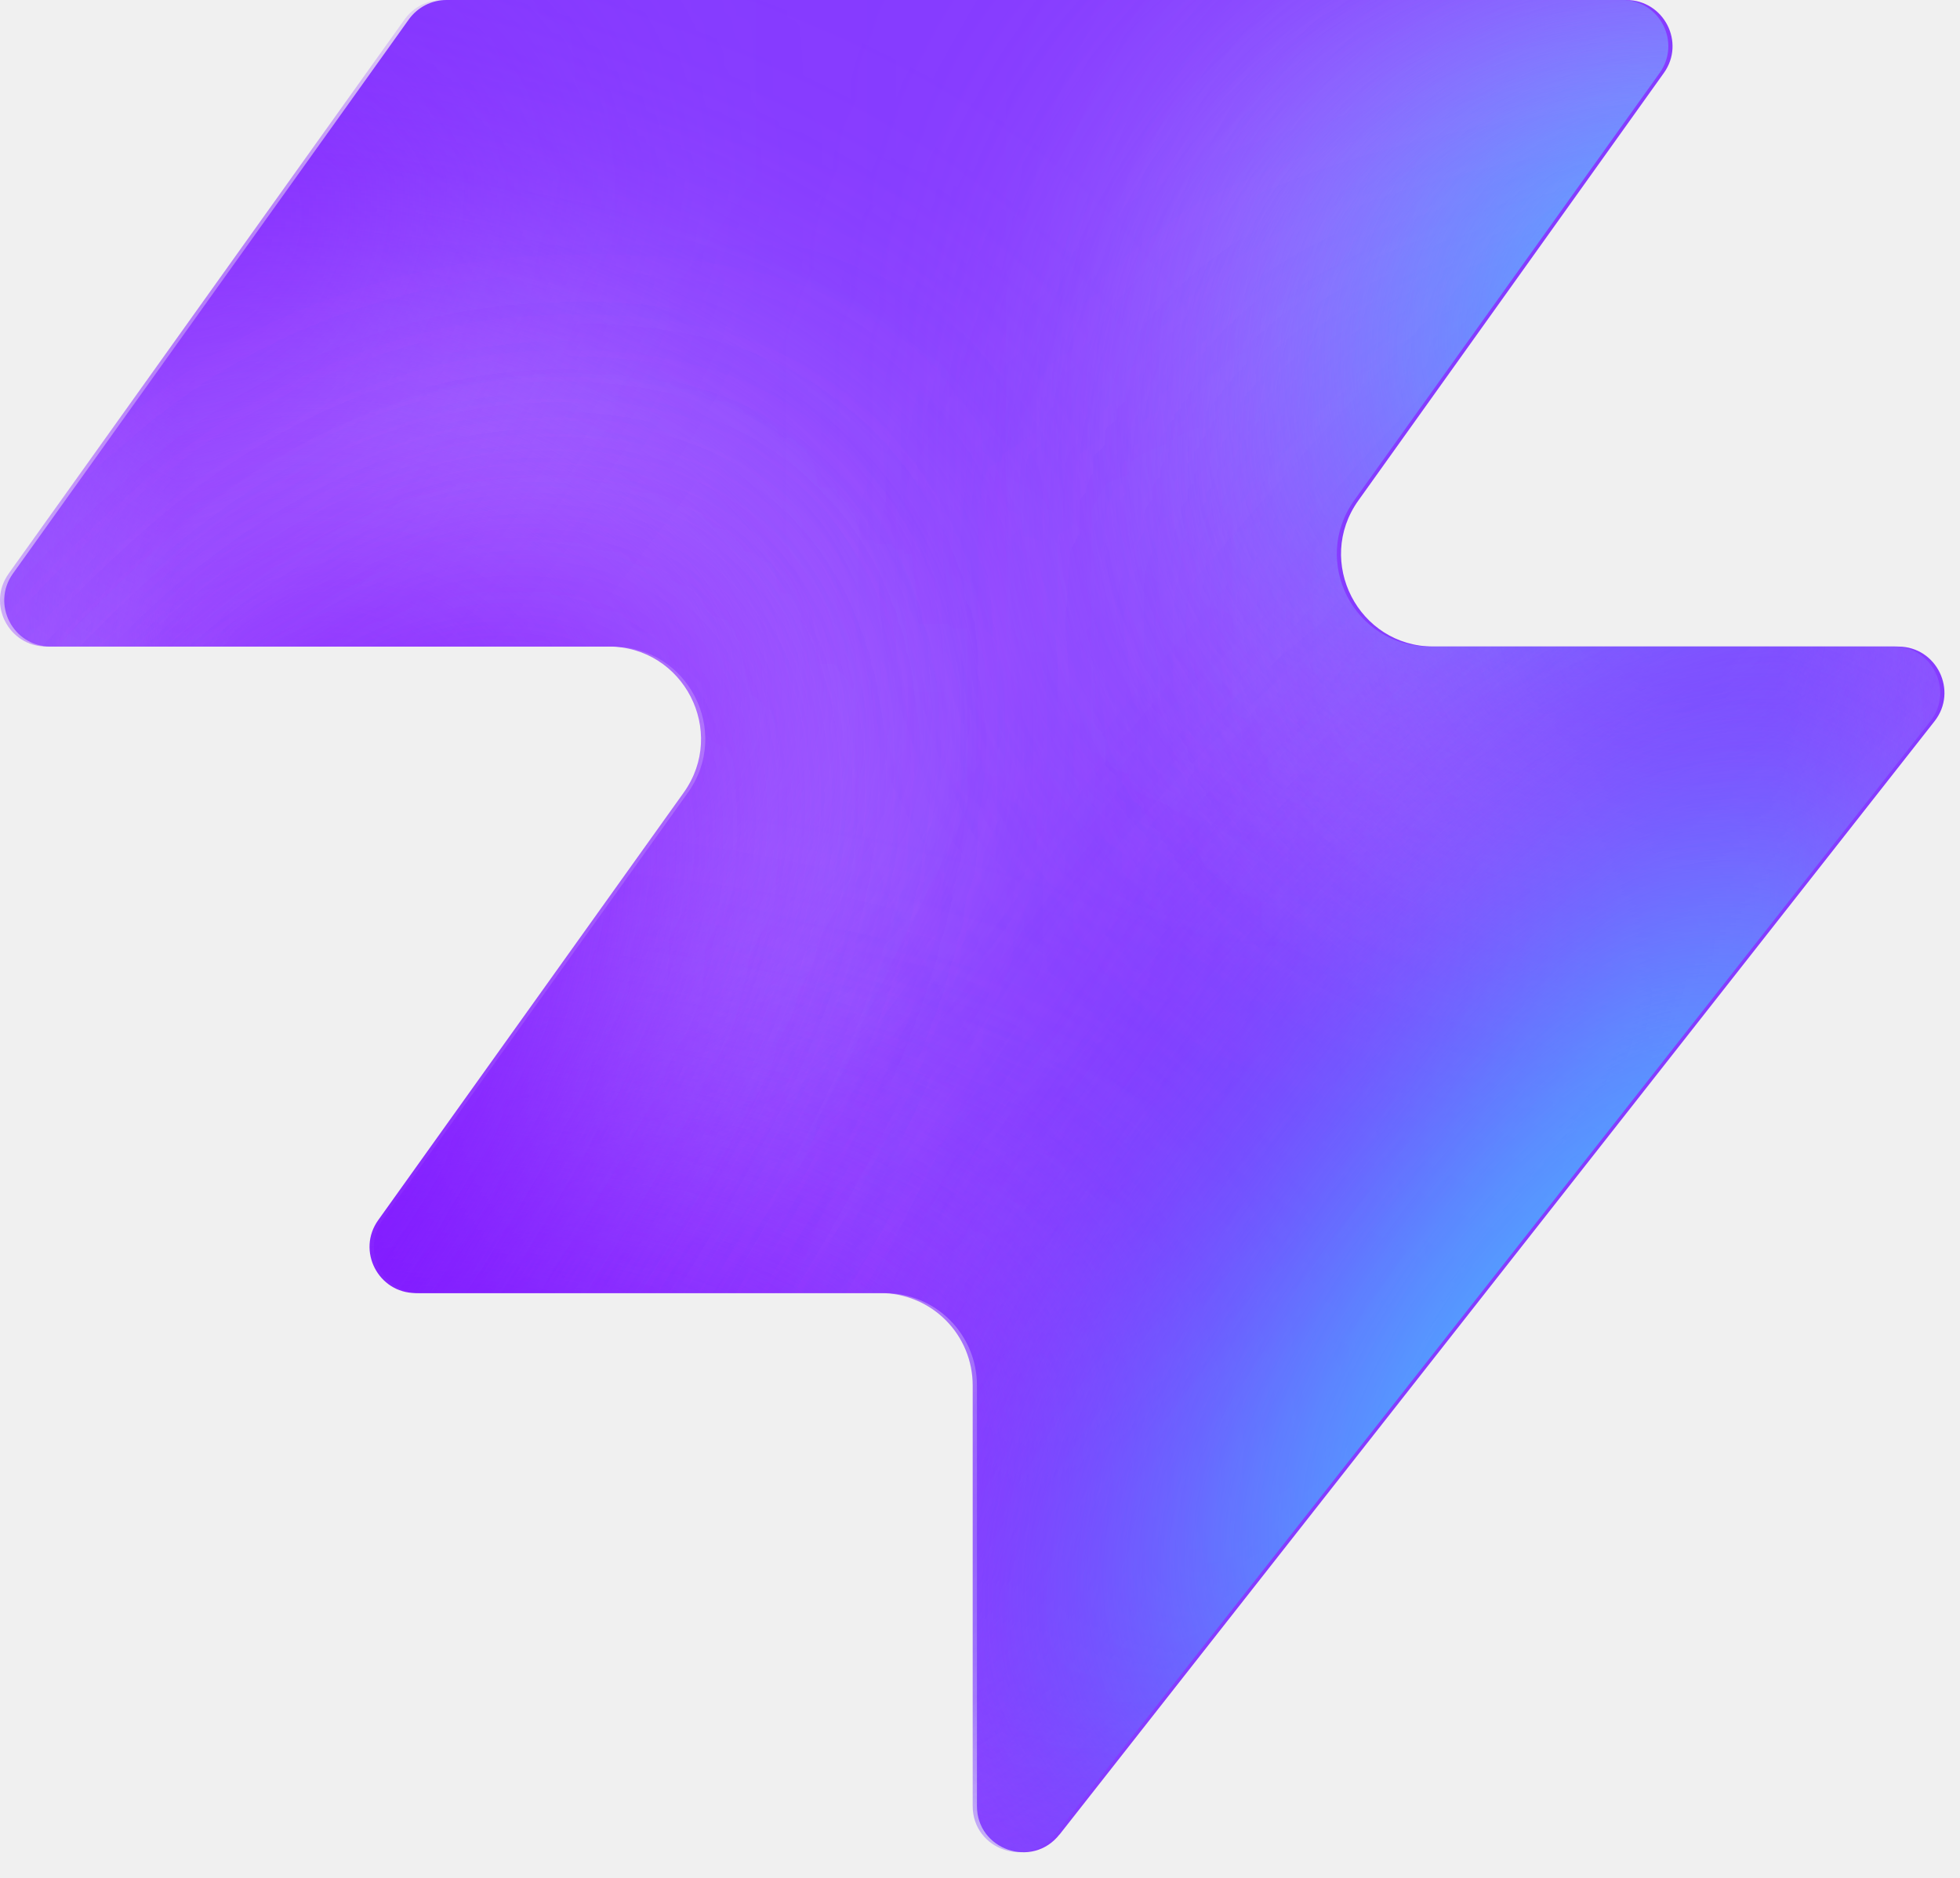
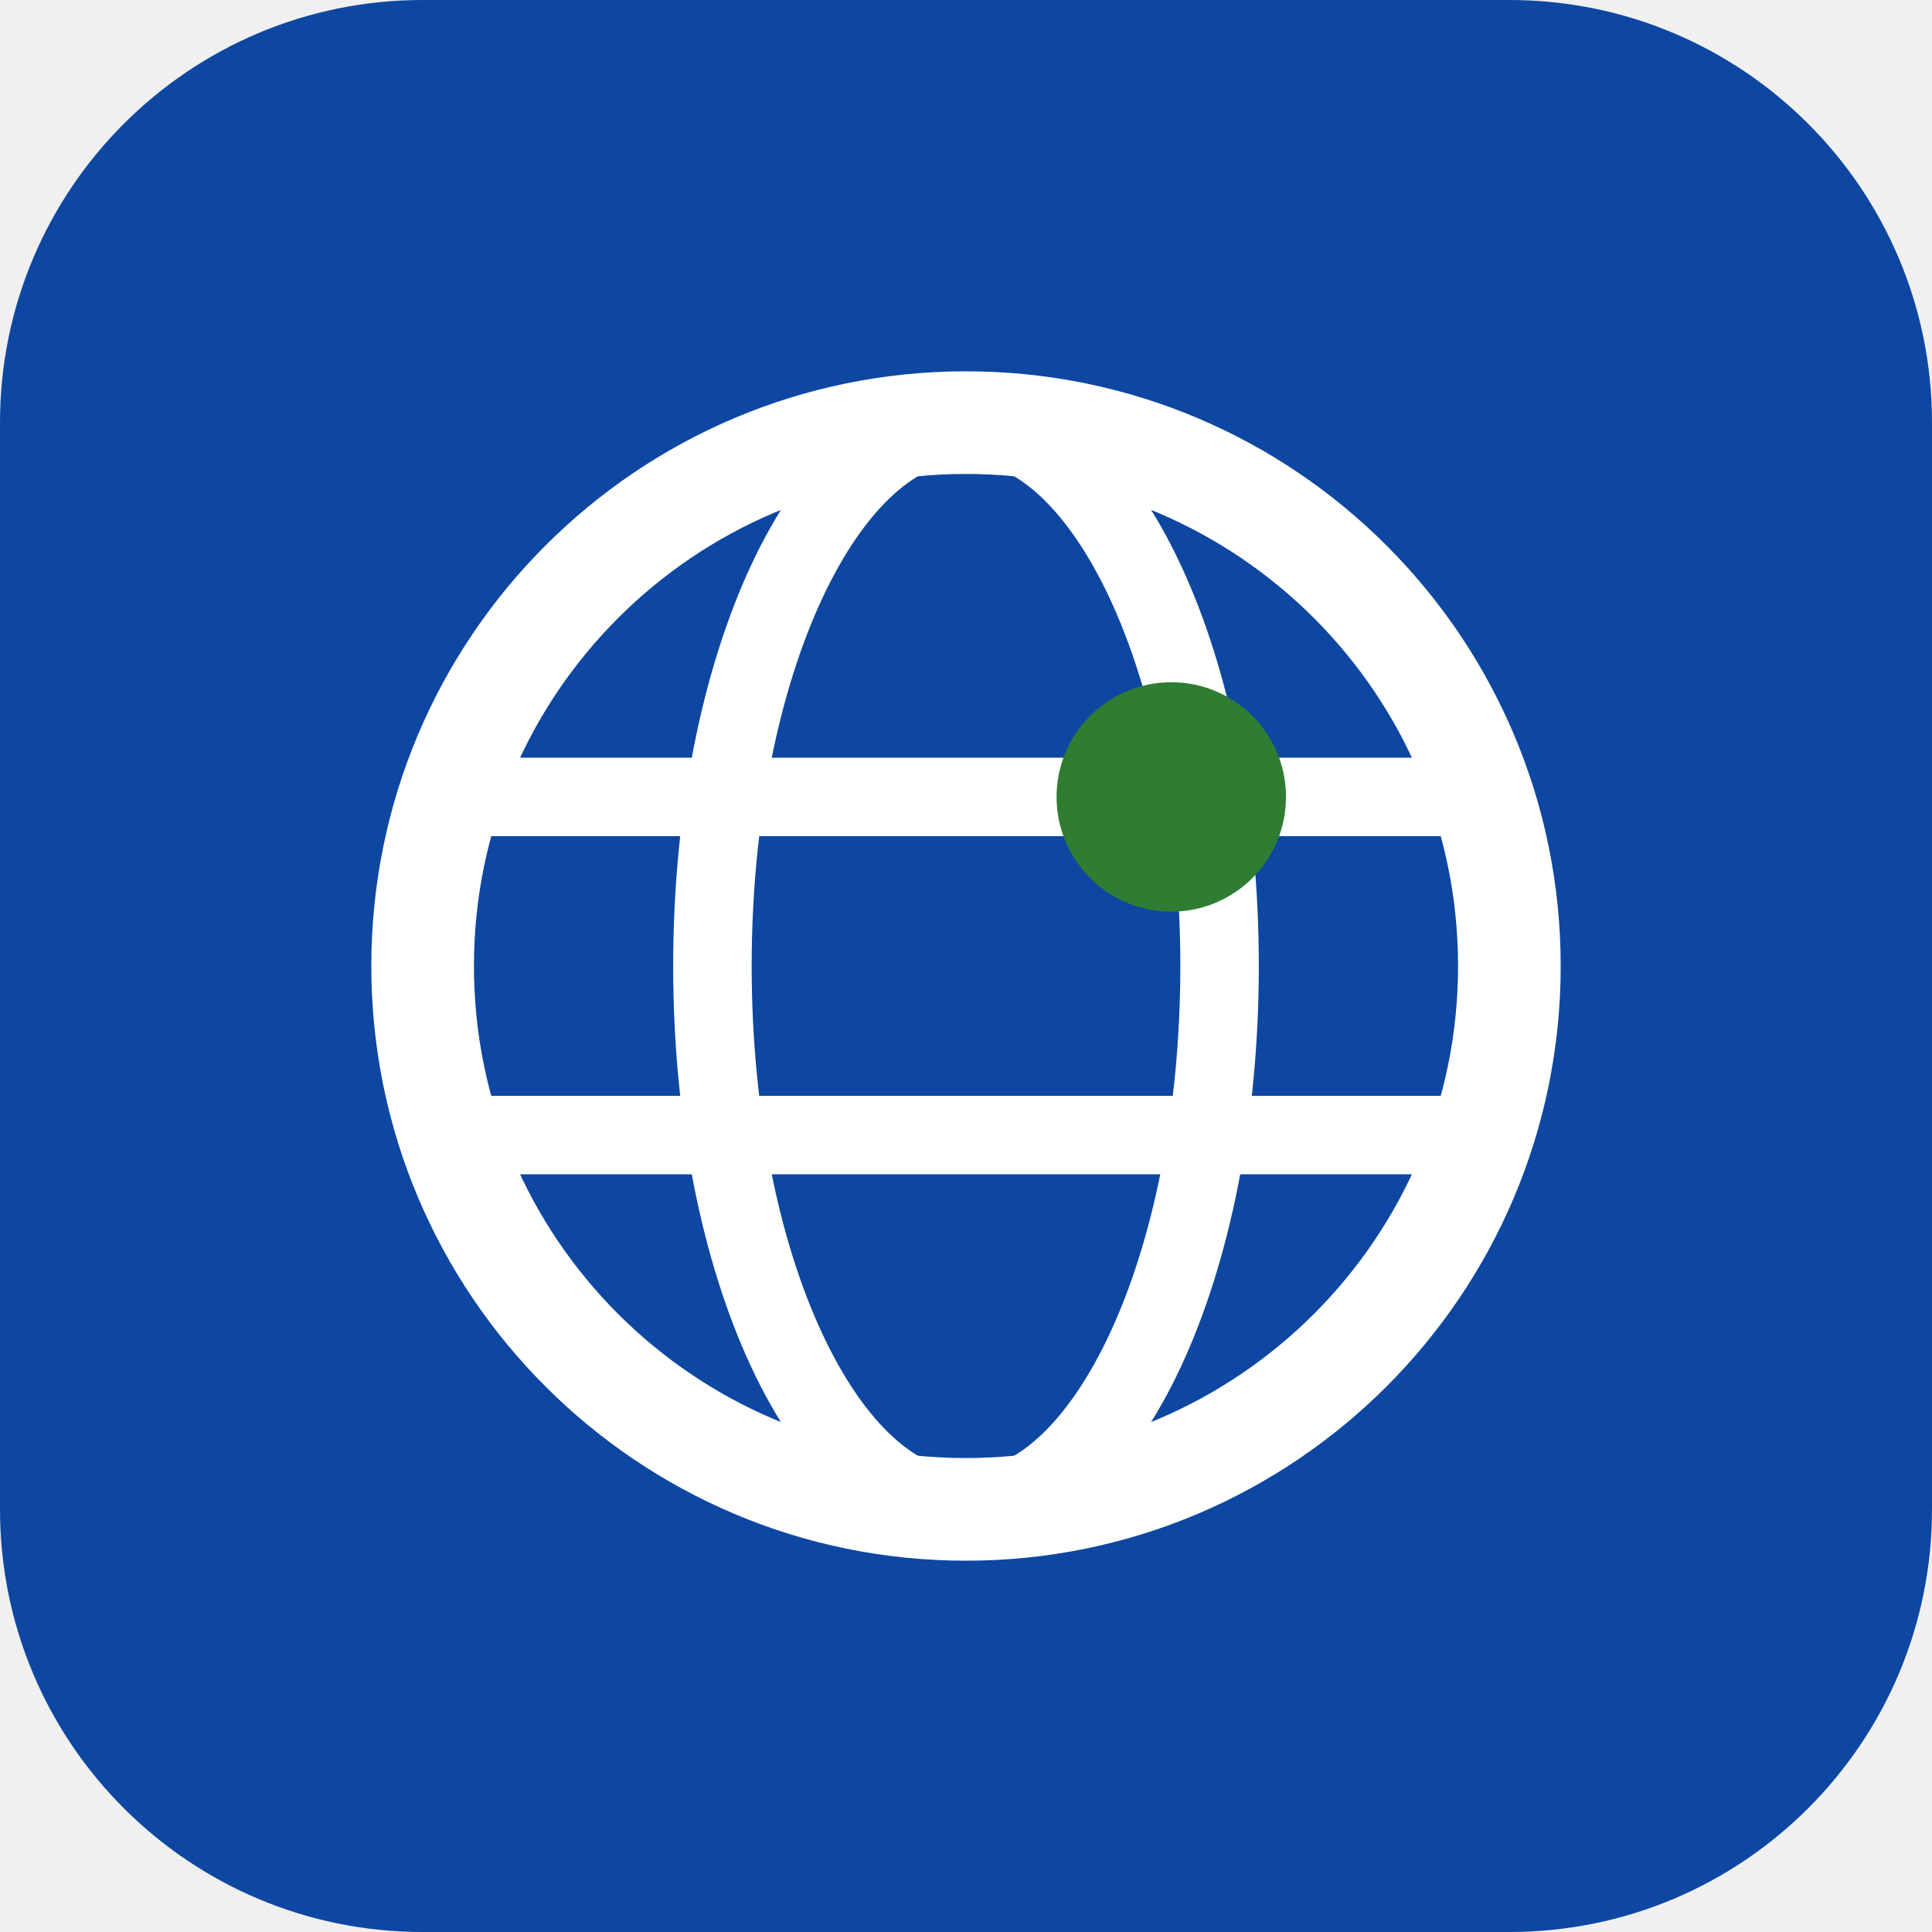
- <svg xmlns="http://www.w3.org/2000/svg" width="48" height="46" fill="none" viewBox="0 0 48 46">
-   <path fill="#863bff" d="M25.946 44.938c-.664.845-2.021.375-2.021-.698V33.937a2.26 2.26 0 0 0-2.262-2.262H10.287c-.92 0-1.456-1.04-.92-1.788l7.48-10.471c1.07-1.497 0-3.578-1.842-3.578H1.237c-.92 0-1.456-1.04-.92-1.788L10.013.474c.214-.297.556-.474.92-.474h28.894c.92 0 1.456 1.04.92 1.788l-7.48 10.471c-1.07 1.498 0 3.579 1.842 3.579h11.377c.943 0 1.473 1.088.89 1.83L25.947 44.94z" style="fill:#863bff;fill:color(display-p3 .525 .23 1);fill-opacity:1" />
-   <mask id="a" width="48" height="46" x="0" y="0" maskUnits="userSpaceOnUse" style="mask-type:alpha">
-     <path fill="#000" d="M25.842 44.938c-.664.844-2.021.375-2.021-.698V33.937a2.26 2.26 0 0 0-2.262-2.262H10.183c-.92 0-1.456-1.04-.92-1.788l7.48-10.471c1.07-1.498 0-3.579-1.842-3.579H1.133c-.92 0-1.456-1.04-.92-1.787L9.91.473c.214-.297.556-.474.92-.474h28.894c.92 0 1.456 1.04.92 1.788l-7.48 10.471c-1.07 1.498 0 3.578 1.842 3.578h11.377c.943 0 1.473 1.088.89 1.832L25.843 44.94z" style="fill:#000;fill-opacity:1" />
-   </mask>
-   <g mask="url(#a)">
-     <g filter="url(#b)">
-       <ellipse cx="5.508" cy="14.704" fill="#ede6ff" rx="5.508" ry="14.704" style="fill:#ede6ff;fill:color(display-p3 .927 .903 1);fill-opacity:1" transform="matrix(.00324 1 1 -.00324 -4.47 31.516)" />
-     </g>
-     <g filter="url(#c)">
-       <ellipse cx="10.399" cy="29.851" fill="#ede6ff" rx="10.399" ry="29.851" style="fill:#ede6ff;fill:color(display-p3 .927 .903 1);fill-opacity:1" transform="matrix(.00324 1 1 -.00324 -39.328 7.883)" />
-     </g>
-     <g filter="url(#d)">
-       <ellipse cx="5.508" cy="30.487" fill="#7e14ff" rx="5.508" ry="30.487" style="fill:#7e14ff;fill:color(display-p3 .492 .077 1);fill-opacity:1" transform="rotate(89.814 -25.913 -14.639)scale(1 -1)" />
-     </g>
-     <g filter="url(#e)">
-       <ellipse cx="5.508" cy="30.599" fill="#7e14ff" rx="5.508" ry="30.599" style="fill:#7e14ff;fill:color(display-p3 .492 .077 1);fill-opacity:1" transform="rotate(89.814 -32.644 -3.334)scale(1 -1)" />
-     </g>
-     <g filter="url(#f)">
-       <ellipse cx="5.508" cy="30.599" fill="#7e14ff" rx="5.508" ry="30.599" style="fill:#7e14ff;fill:color(display-p3 .492 .077 1);fill-opacity:1" transform="matrix(.00324 1 1 -.00324 -34.34 30.47)" />
-     </g>
-     <g filter="url(#g)">
-       <ellipse cx="14.072" cy="22.078" fill="#ede6ff" rx="14.072" ry="22.078" style="fill:#ede6ff;fill:color(display-p3 .927 .903 1);fill-opacity:1" transform="rotate(93.35 24.506 48.493)scale(-1 1)" />
-     </g>
-     <g filter="url(#h)">
-       <ellipse cx="3.47" cy="21.501" fill="#7e14ff" rx="3.47" ry="21.501" style="fill:#7e14ff;fill:color(display-p3 .492 .077 1);fill-opacity:1" transform="rotate(89.009 28.708 47.59)scale(-1 1)" />
-     </g>
-     <g filter="url(#i)">
-       <ellipse cx="3.47" cy="21.501" fill="#7e14ff" rx="3.47" ry="21.501" style="fill:#7e14ff;fill:color(display-p3 .492 .077 1);fill-opacity:1" transform="rotate(89.009 28.708 47.59)scale(-1 1)" />
-     </g>
-     <g filter="url(#j)">
-       <ellipse cx=".387" cy="8.972" fill="#7e14ff" rx="4.407" ry="29.108" style="fill:#7e14ff;fill:color(display-p3 .492 .077 1);fill-opacity:1" transform="rotate(39.51 .387 8.972)" />
-     </g>
-     <g filter="url(#k)">
-       <ellipse cx="47.523" cy="-6.092" fill="#7e14ff" rx="4.407" ry="29.108" style="fill:#7e14ff;fill:color(display-p3 .492 .077 1);fill-opacity:1" transform="rotate(37.892 47.523 -6.092)" />
-     </g>
-     <g filter="url(#l)">
-       <ellipse cx="41.412" cy="6.333" fill="#47bfff" rx="5.971" ry="9.665" style="fill:#47bfff;fill:color(display-p3 .28 .748 1);fill-opacity:1" transform="rotate(37.892 41.412 6.333)" />
-     </g>
-     <g filter="url(#m)">
-       <ellipse cx="-1.879" cy="38.332" fill="#7e14ff" rx="4.407" ry="29.108" style="fill:#7e14ff;fill:color(display-p3 .492 .077 1);fill-opacity:1" transform="rotate(37.892 -1.88 38.332)" />
-     </g>
-     <g filter="url(#n)">
-       <ellipse cx="-1.879" cy="38.332" fill="#7e14ff" rx="4.407" ry="29.108" style="fill:#7e14ff;fill:color(display-p3 .492 .077 1);fill-opacity:1" transform="rotate(37.892 -1.88 38.332)" />
-     </g>
-     <g filter="url(#o)">
-       <ellipse cx="35.651" cy="29.907" fill="#7e14ff" rx="4.407" ry="29.108" style="fill:#7e14ff;fill:color(display-p3 .492 .077 1);fill-opacity:1" transform="rotate(37.892 35.651 29.907)" />
-     </g>
-     <g filter="url(#p)">
-       <ellipse cx="38.418" cy="32.4" fill="#47bfff" rx="5.971" ry="15.297" style="fill:#47bfff;fill:color(display-p3 .28 .748 1);fill-opacity:1" transform="rotate(37.892 38.418 32.4)" />
-     </g>
+ <svg xmlns="http://www.w3.org/2000/svg" viewBox="0 0 32 32">
+   <rect width="32" height="32" rx="7" fill="#0d47a1" />
+   <g transform="translate(4 4)" fill="none" stroke="#ffffff" stroke-width="1.7">
+     <circle cx="12" cy="12" r="9" />
+     <path d="M3.4 9.2h17.2M3.4 14.8h17.2" stroke-width="1.3" stroke-linecap="round" />
+     <ellipse cx="12" cy="12" rx="4.2" ry="9" stroke-width="1.3" />
+     <circle cx="15.4" cy="9.2" r="1.9" fill="#2e7d32" stroke="none" />
  </g>
-   <defs>
-     <filter id="b" width="60.045" height="41.654" x="-19.77" y="16.149" color-interpolation-filters="sRGB" filterUnits="userSpaceOnUse">
-       <feFlood flood-opacity="0" result="BackgroundImageFix" />
-       <feBlend in="SourceGraphic" in2="BackgroundImageFix" result="shape" />
-       <feGaussianBlur result="effect1_foregroundBlur_2002_17158" stdDeviation="7.659" />
-     </filter>
-     <filter id="c" width="90.34" height="51.437" x="-54.613" y="-7.533" color-interpolation-filters="sRGB" filterUnits="userSpaceOnUse">
-       <feFlood flood-opacity="0" result="BackgroundImageFix" />
-       <feBlend in="SourceGraphic" in2="BackgroundImageFix" result="shape" />
-       <feGaussianBlur result="effect1_foregroundBlur_2002_17158" stdDeviation="7.659" />
-     </filter>
-     <filter id="d" width="79.355" height="29.4" x="-49.64" y="2.03" color-interpolation-filters="sRGB" filterUnits="userSpaceOnUse">
-       <feFlood flood-opacity="0" result="BackgroundImageFix" />
-       <feBlend in="SourceGraphic" in2="BackgroundImageFix" result="shape" />
-       <feGaussianBlur result="effect1_foregroundBlur_2002_17158" stdDeviation="4.596" />
-     </filter>
-     <filter id="e" width="79.579" height="29.4" x="-45.045" y="20.029" color-interpolation-filters="sRGB" filterUnits="userSpaceOnUse">
-       <feFlood flood-opacity="0" result="BackgroundImageFix" />
-       <feBlend in="SourceGraphic" in2="BackgroundImageFix" result="shape" />
-       <feGaussianBlur result="effect1_foregroundBlur_2002_17158" stdDeviation="4.596" />
-     </filter>
-     <filter id="f" width="79.579" height="29.4" x="-43.513" y="21.178" color-interpolation-filters="sRGB" filterUnits="userSpaceOnUse">
-       <feFlood flood-opacity="0" result="BackgroundImageFix" />
-       <feBlend in="SourceGraphic" in2="BackgroundImageFix" result="shape" />
-       <feGaussianBlur result="effect1_foregroundBlur_2002_17158" stdDeviation="4.596" />
-     </filter>
-     <filter id="g" width="74.749" height="58.852" x="15.756" y="-17.901" color-interpolation-filters="sRGB" filterUnits="userSpaceOnUse">
-       <feFlood flood-opacity="0" result="BackgroundImageFix" />
-       <feBlend in="SourceGraphic" in2="BackgroundImageFix" result="shape" />
-       <feGaussianBlur result="effect1_foregroundBlur_2002_17158" stdDeviation="7.659" />
-     </filter>
-     <filter id="h" width="61.377" height="25.362" x="23.548" y="2.284" color-interpolation-filters="sRGB" filterUnits="userSpaceOnUse">
-       <feFlood flood-opacity="0" result="BackgroundImageFix" />
-       <feBlend in="SourceGraphic" in2="BackgroundImageFix" result="shape" />
-       <feGaussianBlur result="effect1_foregroundBlur_2002_17158" stdDeviation="4.596" />
-     </filter>
-     <filter id="i" width="61.377" height="25.362" x="23.548" y="2.284" color-interpolation-filters="sRGB" filterUnits="userSpaceOnUse">
-       <feFlood flood-opacity="0" result="BackgroundImageFix" />
-       <feBlend in="SourceGraphic" in2="BackgroundImageFix" result="shape" />
-       <feGaussianBlur result="effect1_foregroundBlur_2002_17158" stdDeviation="4.596" />
-     </filter>
-     <filter id="j" width="56.045" height="63.649" x="-27.636" y="-22.853" color-interpolation-filters="sRGB" filterUnits="userSpaceOnUse">
-       <feFlood flood-opacity="0" result="BackgroundImageFix" />
-       <feBlend in="SourceGraphic" in2="BackgroundImageFix" result="shape" />
-       <feGaussianBlur result="effect1_foregroundBlur_2002_17158" stdDeviation="4.596" />
-     </filter>
-     <filter id="k" width="54.814" height="64.646" x="20.116" y="-38.415" color-interpolation-filters="sRGB" filterUnits="userSpaceOnUse">
-       <feFlood flood-opacity="0" result="BackgroundImageFix" />
-       <feBlend in="SourceGraphic" in2="BackgroundImageFix" result="shape" />
-       <feGaussianBlur result="effect1_foregroundBlur_2002_17158" stdDeviation="4.596" />
-     </filter>
-     <filter id="l" width="33.541" height="35.313" x="24.641" y="-11.323" color-interpolation-filters="sRGB" filterUnits="userSpaceOnUse">
-       <feFlood flood-opacity="0" result="BackgroundImageFix" />
-       <feBlend in="SourceGraphic" in2="BackgroundImageFix" result="shape" />
-       <feGaussianBlur result="effect1_foregroundBlur_2002_17158" stdDeviation="4.596" />
-     </filter>
-     <filter id="m" width="54.814" height="64.646" x="-29.286" y="6.009" color-interpolation-filters="sRGB" filterUnits="userSpaceOnUse">
-       <feFlood flood-opacity="0" result="BackgroundImageFix" />
-       <feBlend in="SourceGraphic" in2="BackgroundImageFix" result="shape" />
-       <feGaussianBlur result="effect1_foregroundBlur_2002_17158" stdDeviation="4.596" />
-     </filter>
-     <filter id="n" width="54.814" height="64.646" x="-29.286" y="6.009" color-interpolation-filters="sRGB" filterUnits="userSpaceOnUse">
-       <feFlood flood-opacity="0" result="BackgroundImageFix" />
-       <feBlend in="SourceGraphic" in2="BackgroundImageFix" result="shape" />
-       <feGaussianBlur result="effect1_foregroundBlur_2002_17158" stdDeviation="4.596" />
-     </filter>
-     <filter id="o" width="54.814" height="64.646" x="8.244" y="-2.416" color-interpolation-filters="sRGB" filterUnits="userSpaceOnUse">
-       <feFlood flood-opacity="0" result="BackgroundImageFix" />
-       <feBlend in="SourceGraphic" in2="BackgroundImageFix" result="shape" />
-       <feGaussianBlur result="effect1_foregroundBlur_2002_17158" stdDeviation="4.596" />
-     </filter>
-     <filter id="p" width="39.409" height="43.623" x="18.713" y="10.588" color-interpolation-filters="sRGB" filterUnits="userSpaceOnUse">
-       <feFlood flood-opacity="0" result="BackgroundImageFix" />
-       <feBlend in="SourceGraphic" in2="BackgroundImageFix" result="shape" />
-       <feGaussianBlur result="effect1_foregroundBlur_2002_17158" stdDeviation="4.596" />
-     </filter>
-   </defs>
</svg>
